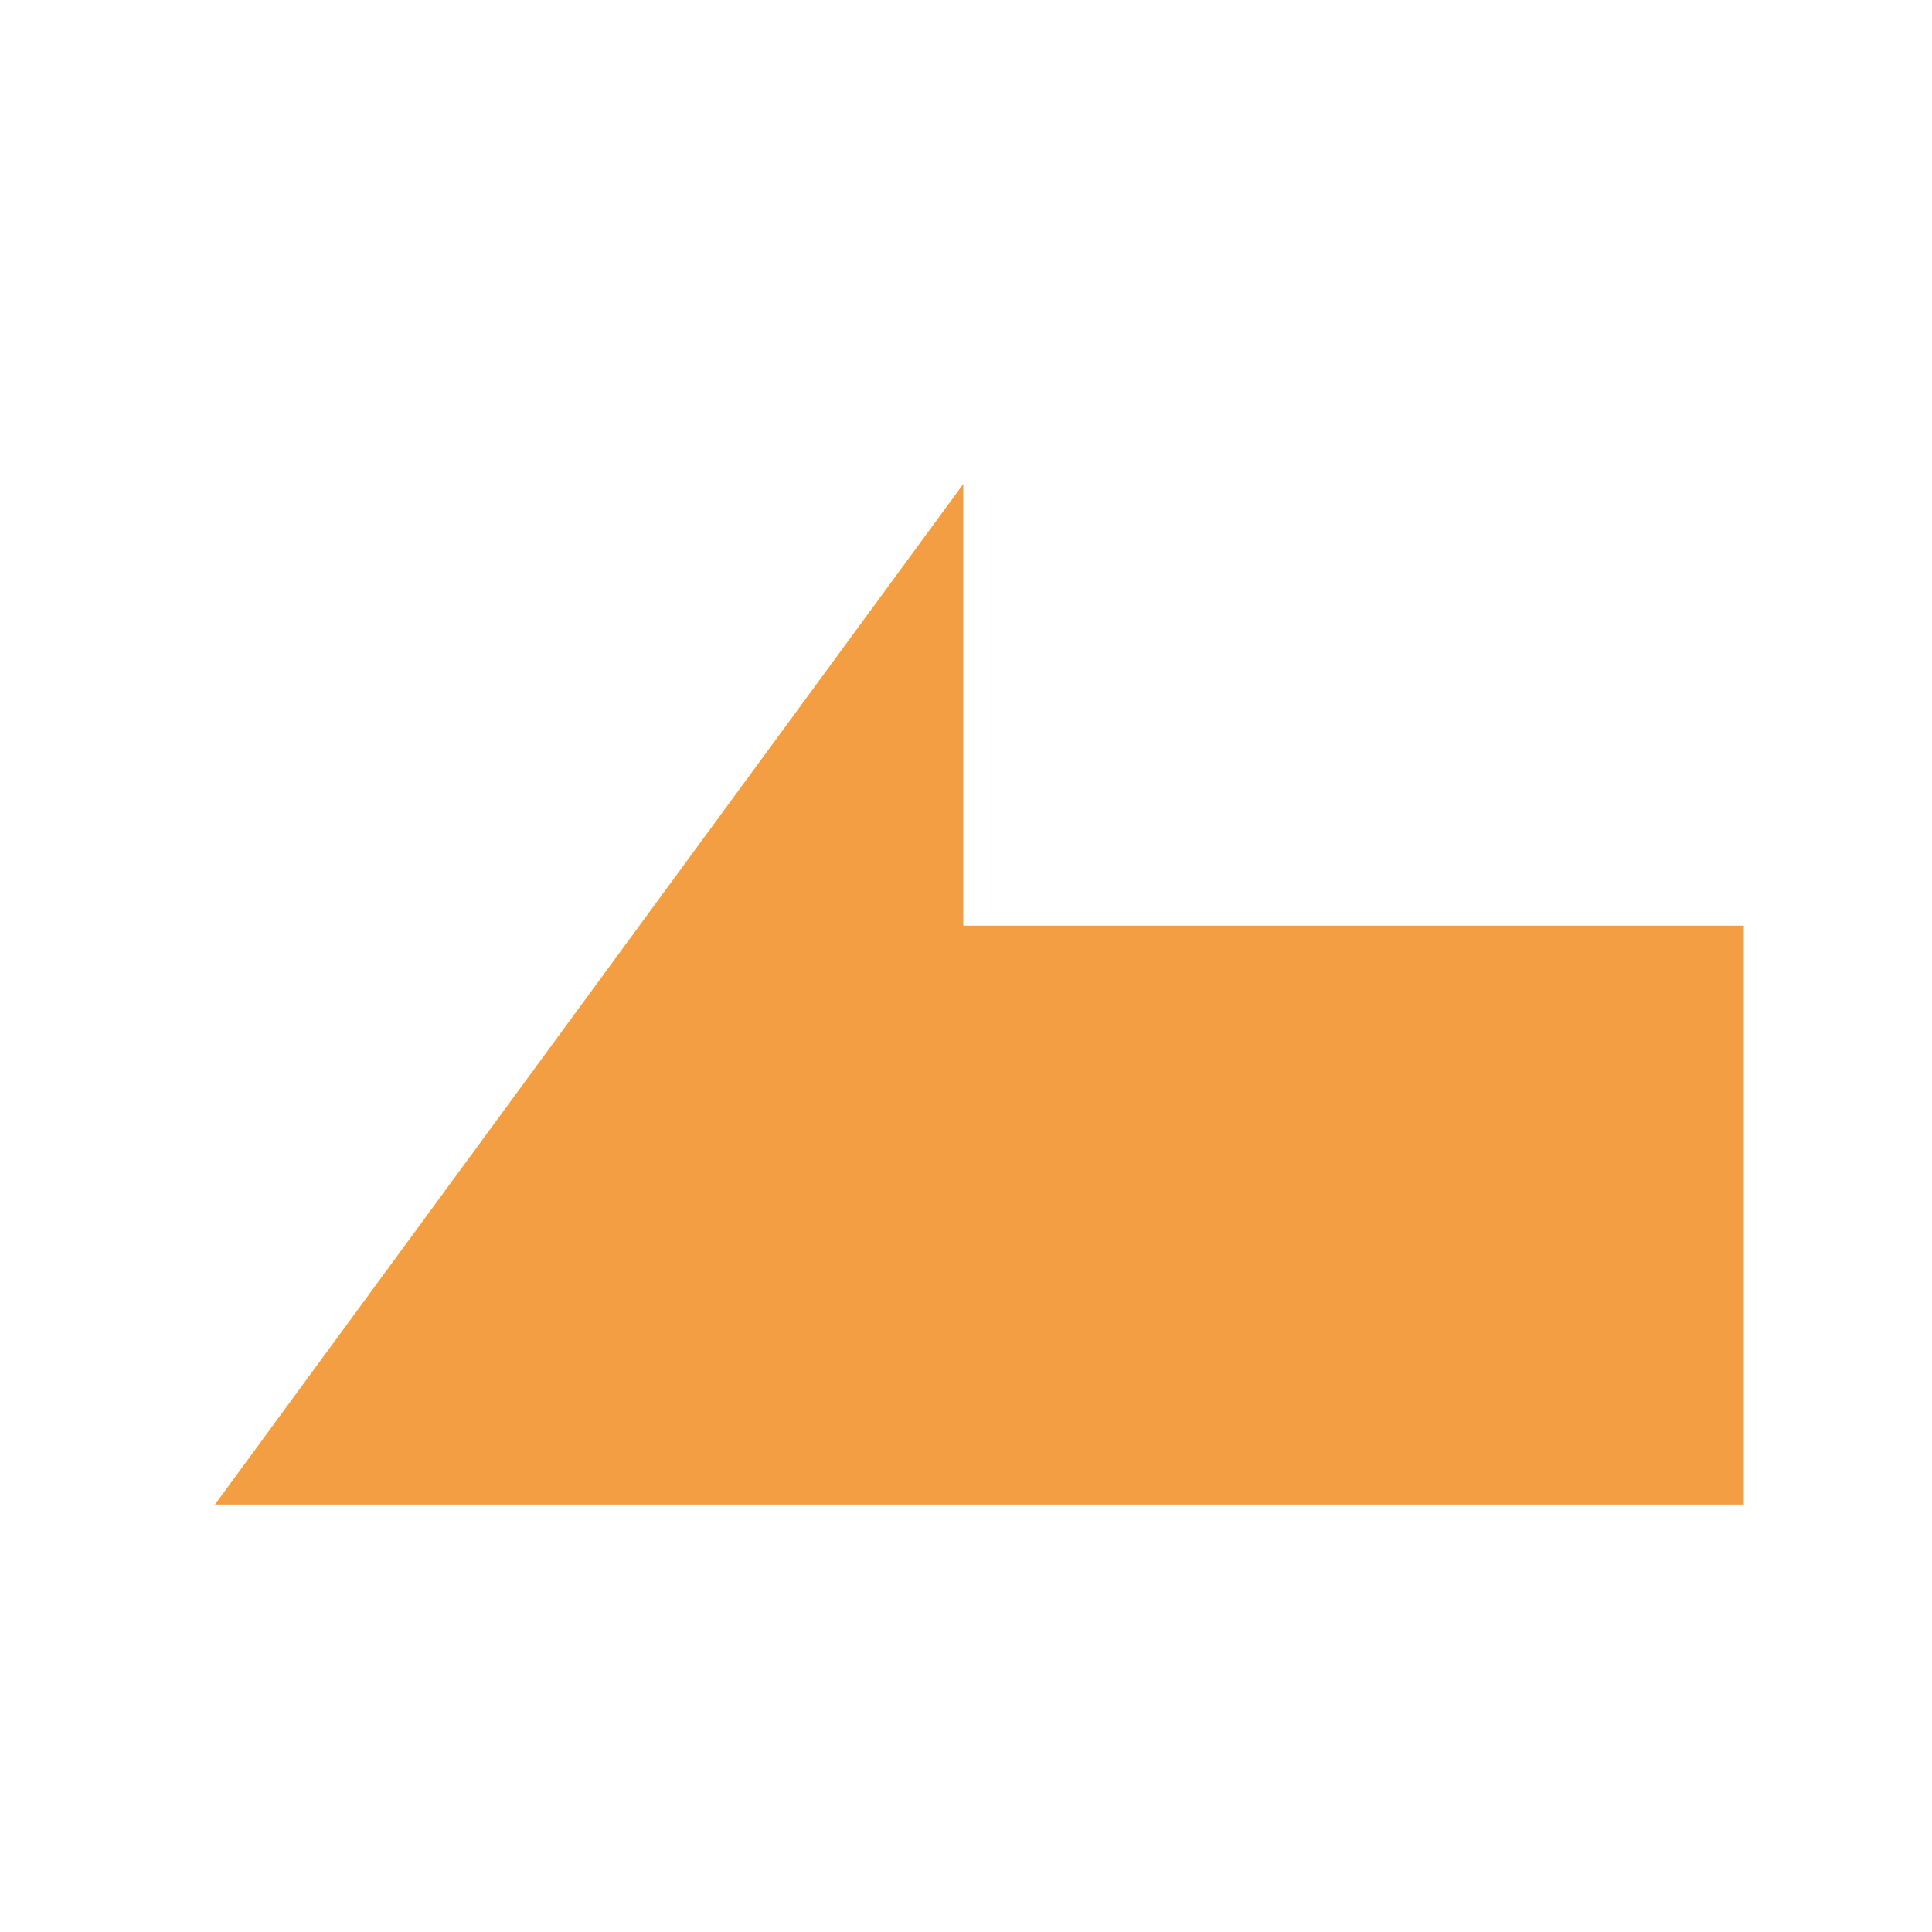
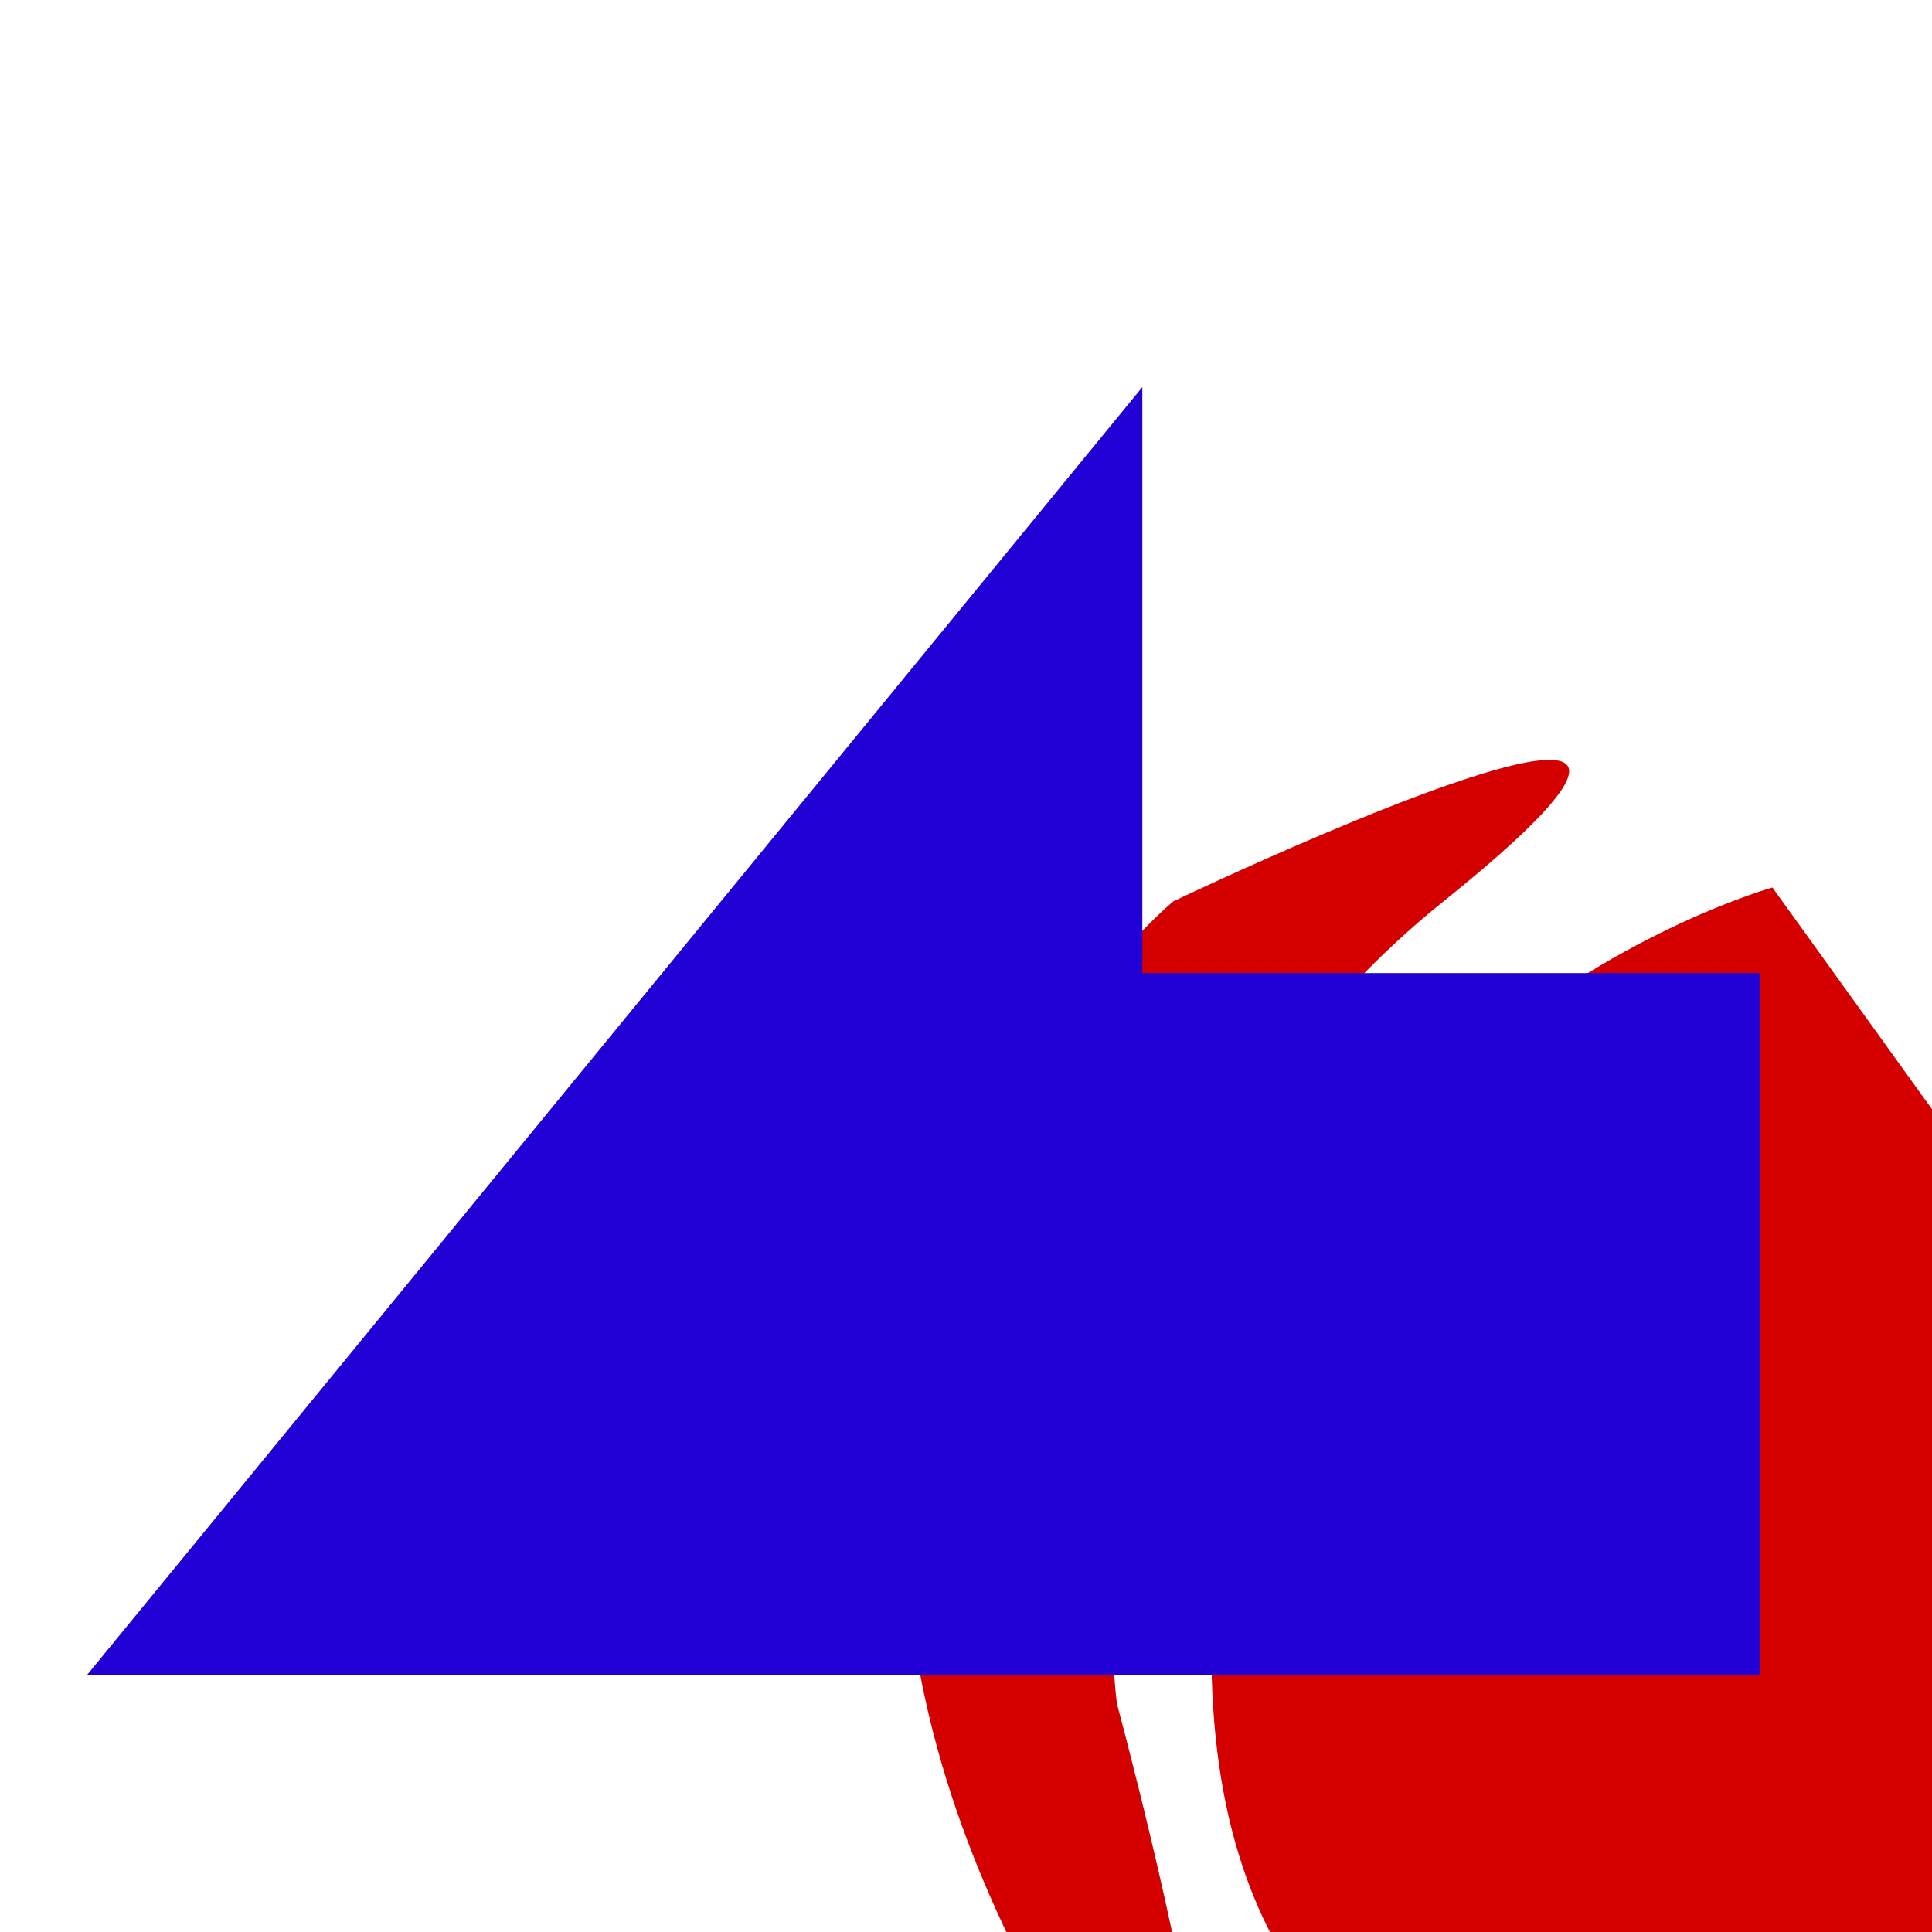
<svg xmlns="http://www.w3.org/2000/svg" version="1.1" id="svg996" width="100" height="100" viewBox="0 0 100 100">
  <defs id="defs1000">
    <clipPath clipPathUnits="userSpaceOnUse" id="clipPath1632">
      <text id="text1636" y="80.61" x="23.714" style="font-style:normal;font-variant:normal;font-weight:normal;font-stretch:normal;font-size:113.792px;line-height:1.25;font-family:Helvetica;-inkscape-font-specification:Helvetica;letter-spacing:0px;word-spacing:0px;fill:#4296f3;fill-opacity:1;stroke:#000000;stroke-width:2.845;stroke-opacity:1" xml:space="preserve">
        <tspan style="font-style:normal;font-variant:normal;font-weight:bold;font-stretch:condensed;font-family:'Helvetica Neue';-inkscape-font-specification:'Helvetica Neue Bold Condensed';fill:#4296f3;fill-opacity:1;stroke:#000000;stroke-width:2.845;stroke-opacity:1" y="80.61" x="23.714" id="tspan1634">x</tspan>
      </text>
    </clipPath>
    <clipPath clipPathUnits="userSpaceOnUse" id="clipPath1650">
      <text id="text1654" y="197.397" x="140.038" style="font-style:normal;font-variant:normal;font-weight:normal;font-stretch:normal;font-size:16.769px;line-height:1.25;font-family:Helvetica;-inkscape-font-specification:Helvetica;letter-spacing:0px;word-spacing:0px;fill:#4296f3;fill-opacity:1;stroke:#000000;stroke-width:0.419;stroke-opacity:1" xml:space="preserve">
        <tspan style="font-style:normal;font-variant:normal;font-weight:bold;font-stretch:condensed;font-family:'Helvetica Neue';-inkscape-font-specification:'Helvetica Neue Bold Condensed';fill:#4296f3;fill-opacity:1;stroke:#000000;stroke-width:0.419;stroke-opacity:1" y="197.397" x="140.038" id="tspan1652">x</tspan>
      </text>
    </clipPath>
    <clipPath clipPathUnits="userSpaceOnUse" id="clipPath907">
      <path style="fill:#f39e42;fill-opacity:1;stroke:#000000;stroke-width:2.846;stroke-linecap:butt;stroke-linejoin:miter;stroke-miterlimit:4;stroke-dasharray:none;stroke-opacity:1" d="M 95.13,77.874 H 15.993 L 54.73,25.05 v 22.862 h 40.4 z" id="path909" />
    </clipPath>
  </defs>
-   <g id="g885" transform="translate(-4.86885)">
-     <path id="path834" d="M 95.13,77.874 H 15.993 L 54.73,25.05 v 22.862 h 40.4 z" style="fill:#f39e42;fill-opacity:1;stroke:none;stroke-width:2.846;stroke-linecap:butt;stroke-linejoin:miter;stroke-miterlimit:4;stroke-dasharray:none;stroke-opacity:1" clip-path="none" />
+   <g style="fill:#d40000;fill-opacity:1" id="g885">
+     <path id="shadow" d="m 79.993,39.335 c -4.417,0.222 -19.268,7.321 -19.268,7.321 0,0 -25.344,21.19 -7.617,55.397 17.727,34.208 4.709,-13.85 4.709,-13.85 0,0 -3.601,-25.067 16.896,-41.547 7.046,-5.665 7.594,-7.437 5.281,-7.321 0,0 0,0 0,0 m 11.746,6.603 c 0,0 -30.554,8.52 -28.987,41.718 1.567,33.198 39.367,23.014 39.367,23.014 0,0 -1.075,-51.805 -1.075,-51.805 0,0 -9.305,-12.928 -9.305,-12.928" style="fill:#d40000;fill-opacity:1;stroke:none;stroke-width:1.307;stroke-linecap:butt;stroke-linejoin:miter;stroke-opacity:1" />
+     <path style="fill:#2000d4;fill-opacity:1;stroke:none;stroke-width:1.545px;stroke-linecap:butt;stroke-linejoin:miter;stroke-opacity:1" d="M 59.127,20.037 4.487,86.717 H 91.078 V 50.367 H 59.127 Z" id="main_path" />
  </g>
</svg>
